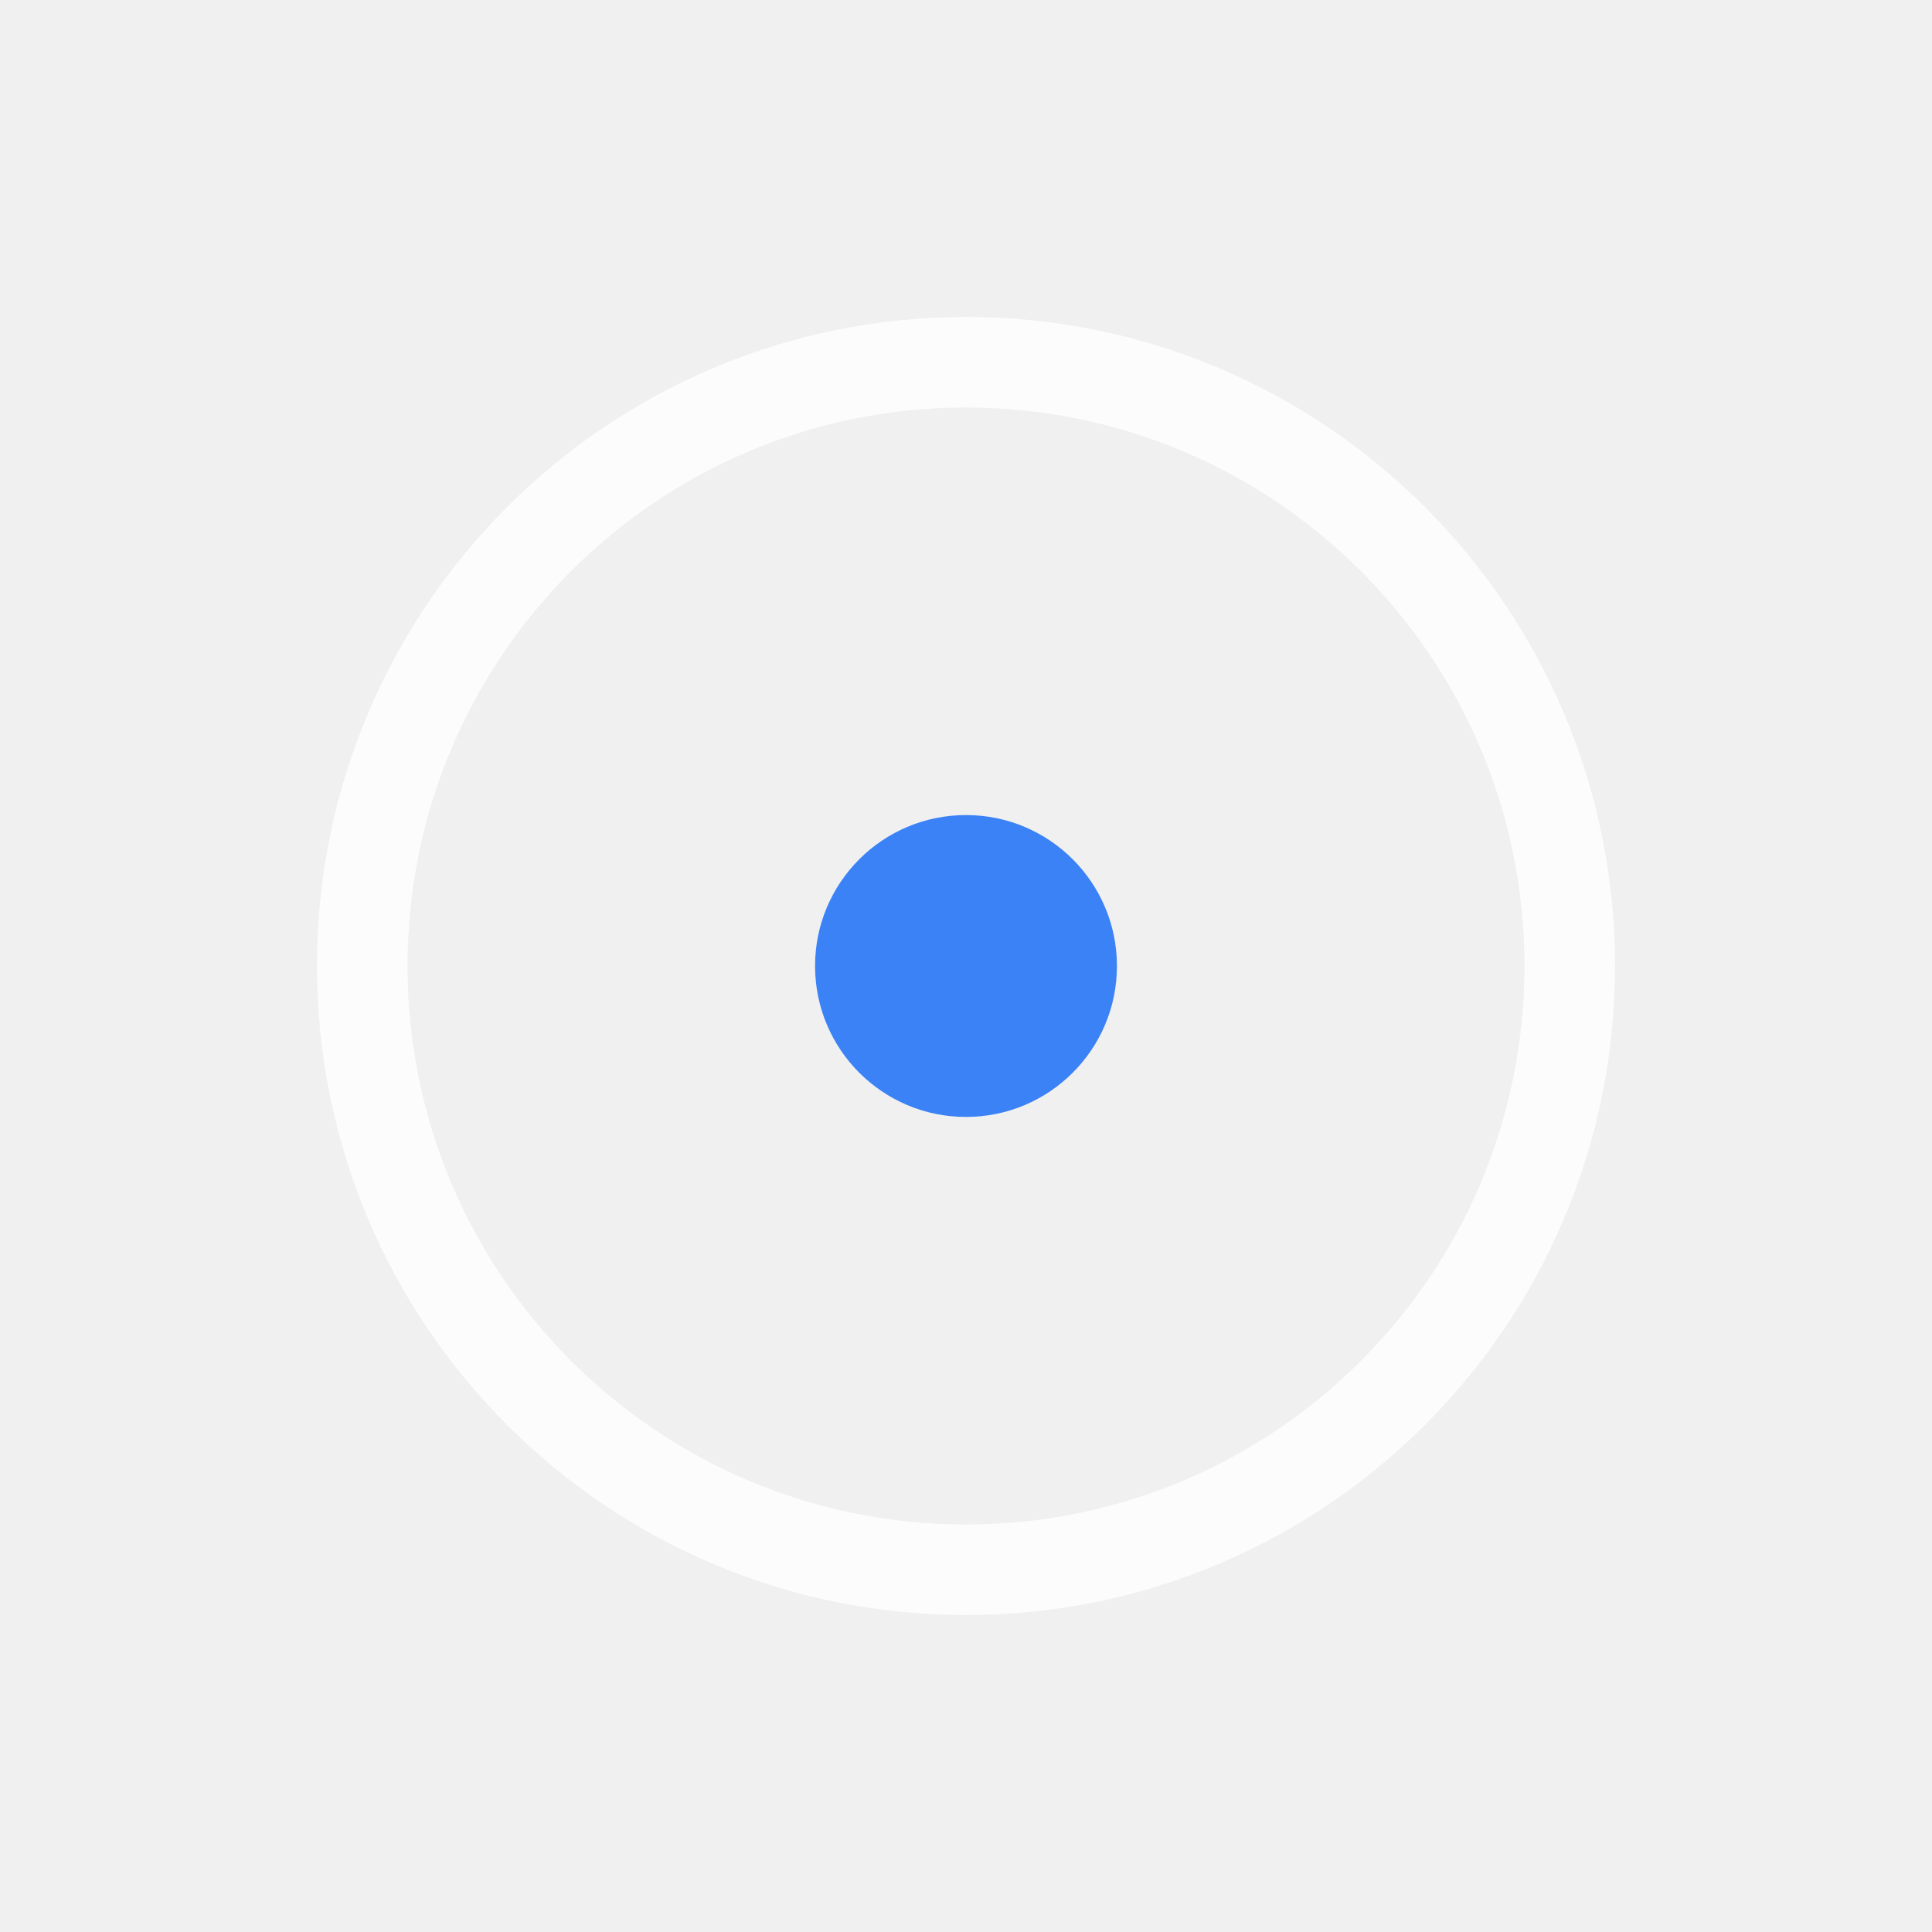
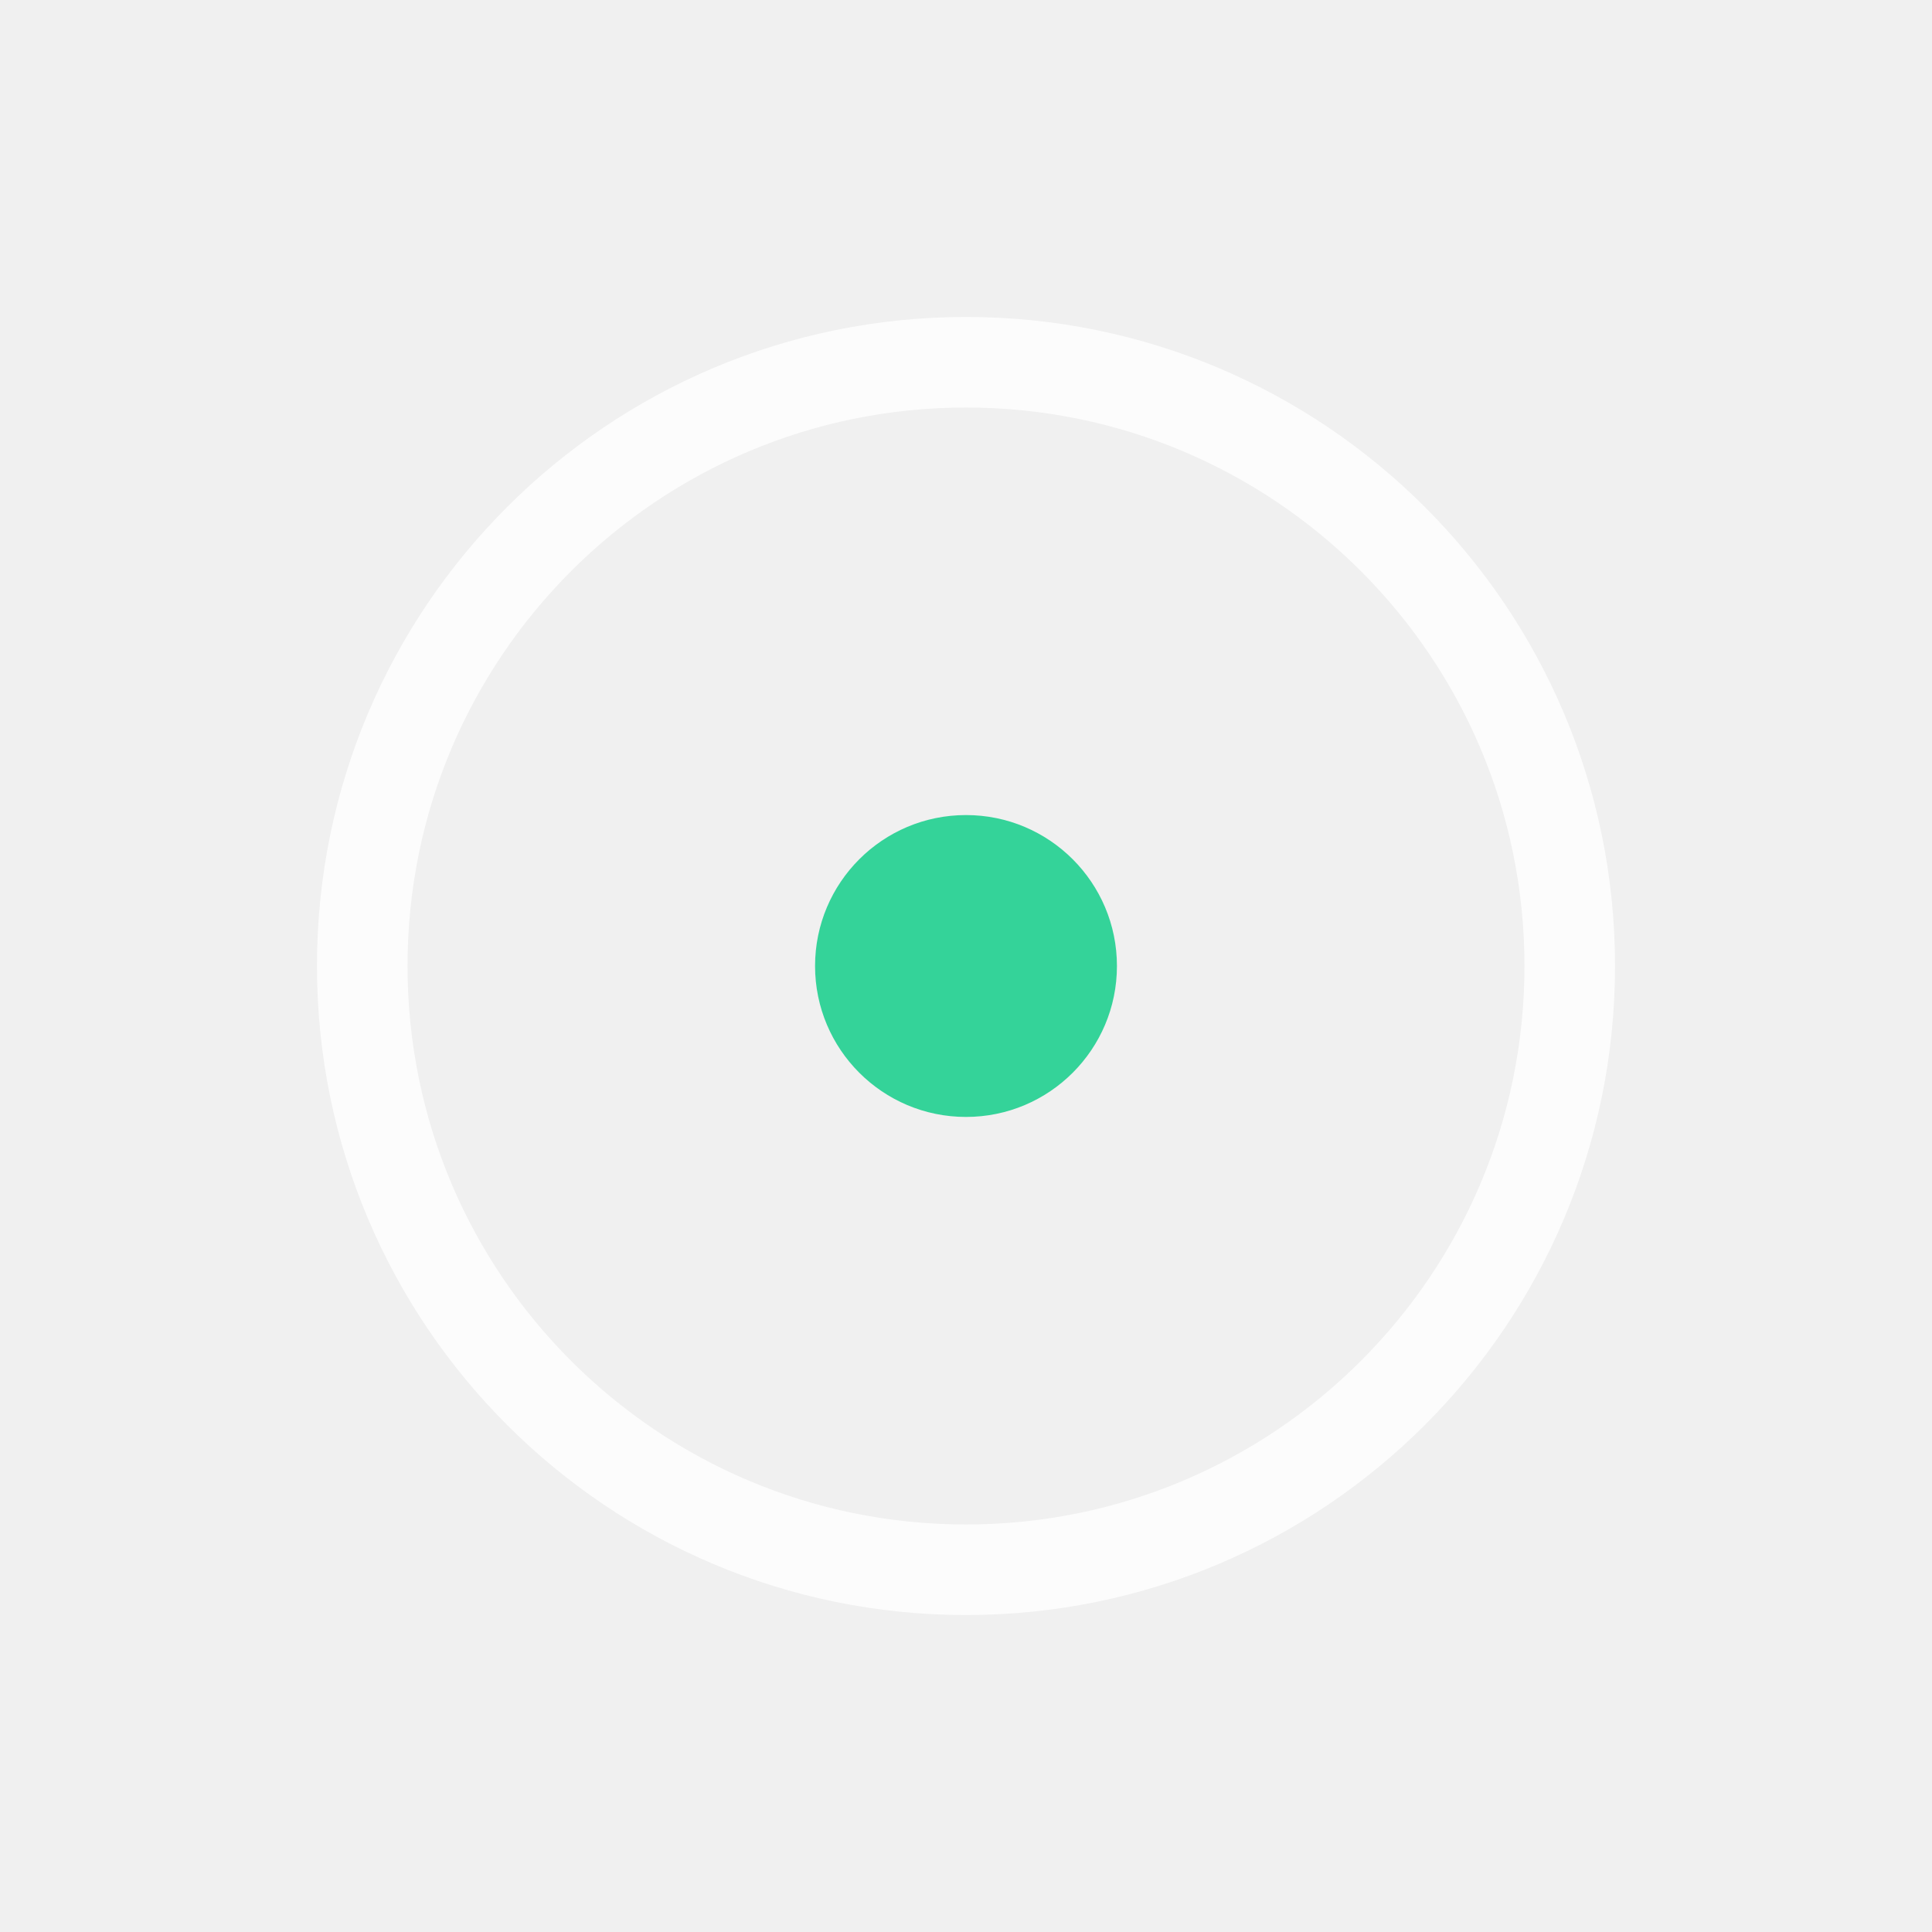
<svg xmlns="http://www.w3.org/2000/svg" width="32" height="32" viewBox="0 0 32 32" fill="none">
  <circle cx="16" cy="16" r="10" stroke="#FFFFFF" stroke-width="1.5" stroke-opacity="0.8" />
-   <circle cx="16" cy="16" r="2.5" fill="#3B82F6" />
+   <circle cx="16" cy="16" r="2.5" fill="#34d399" />
</svg>
